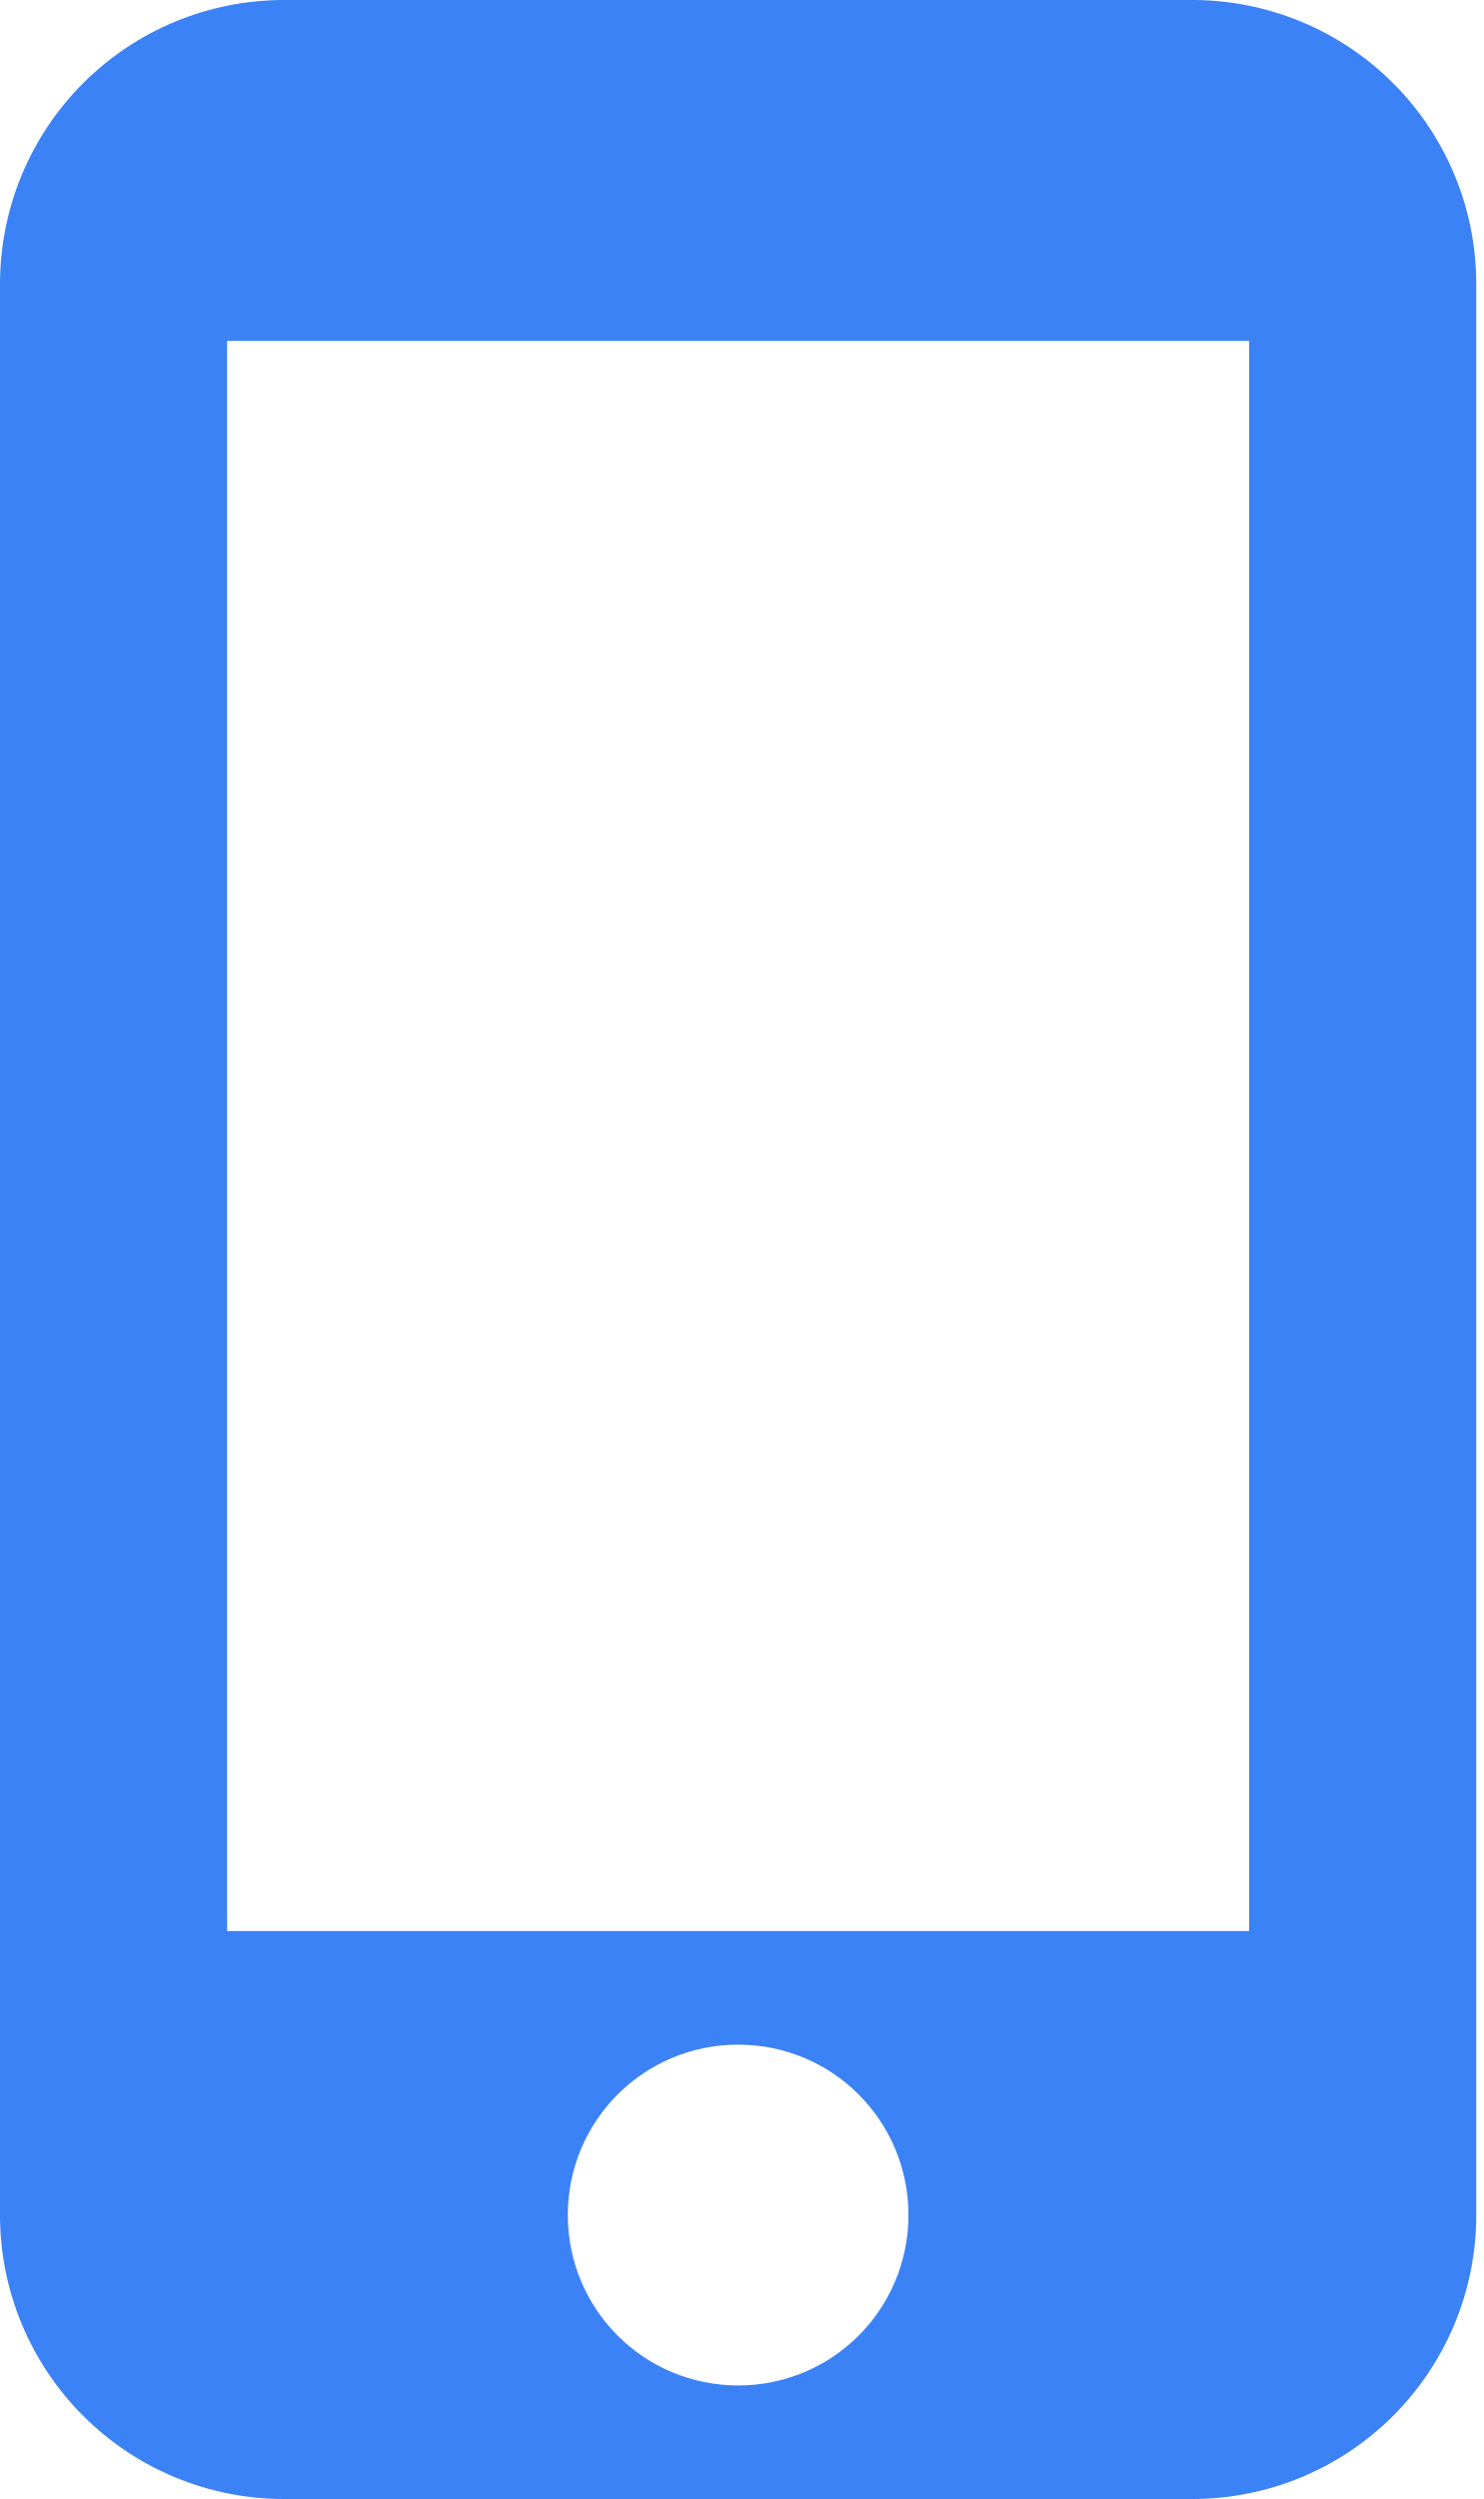
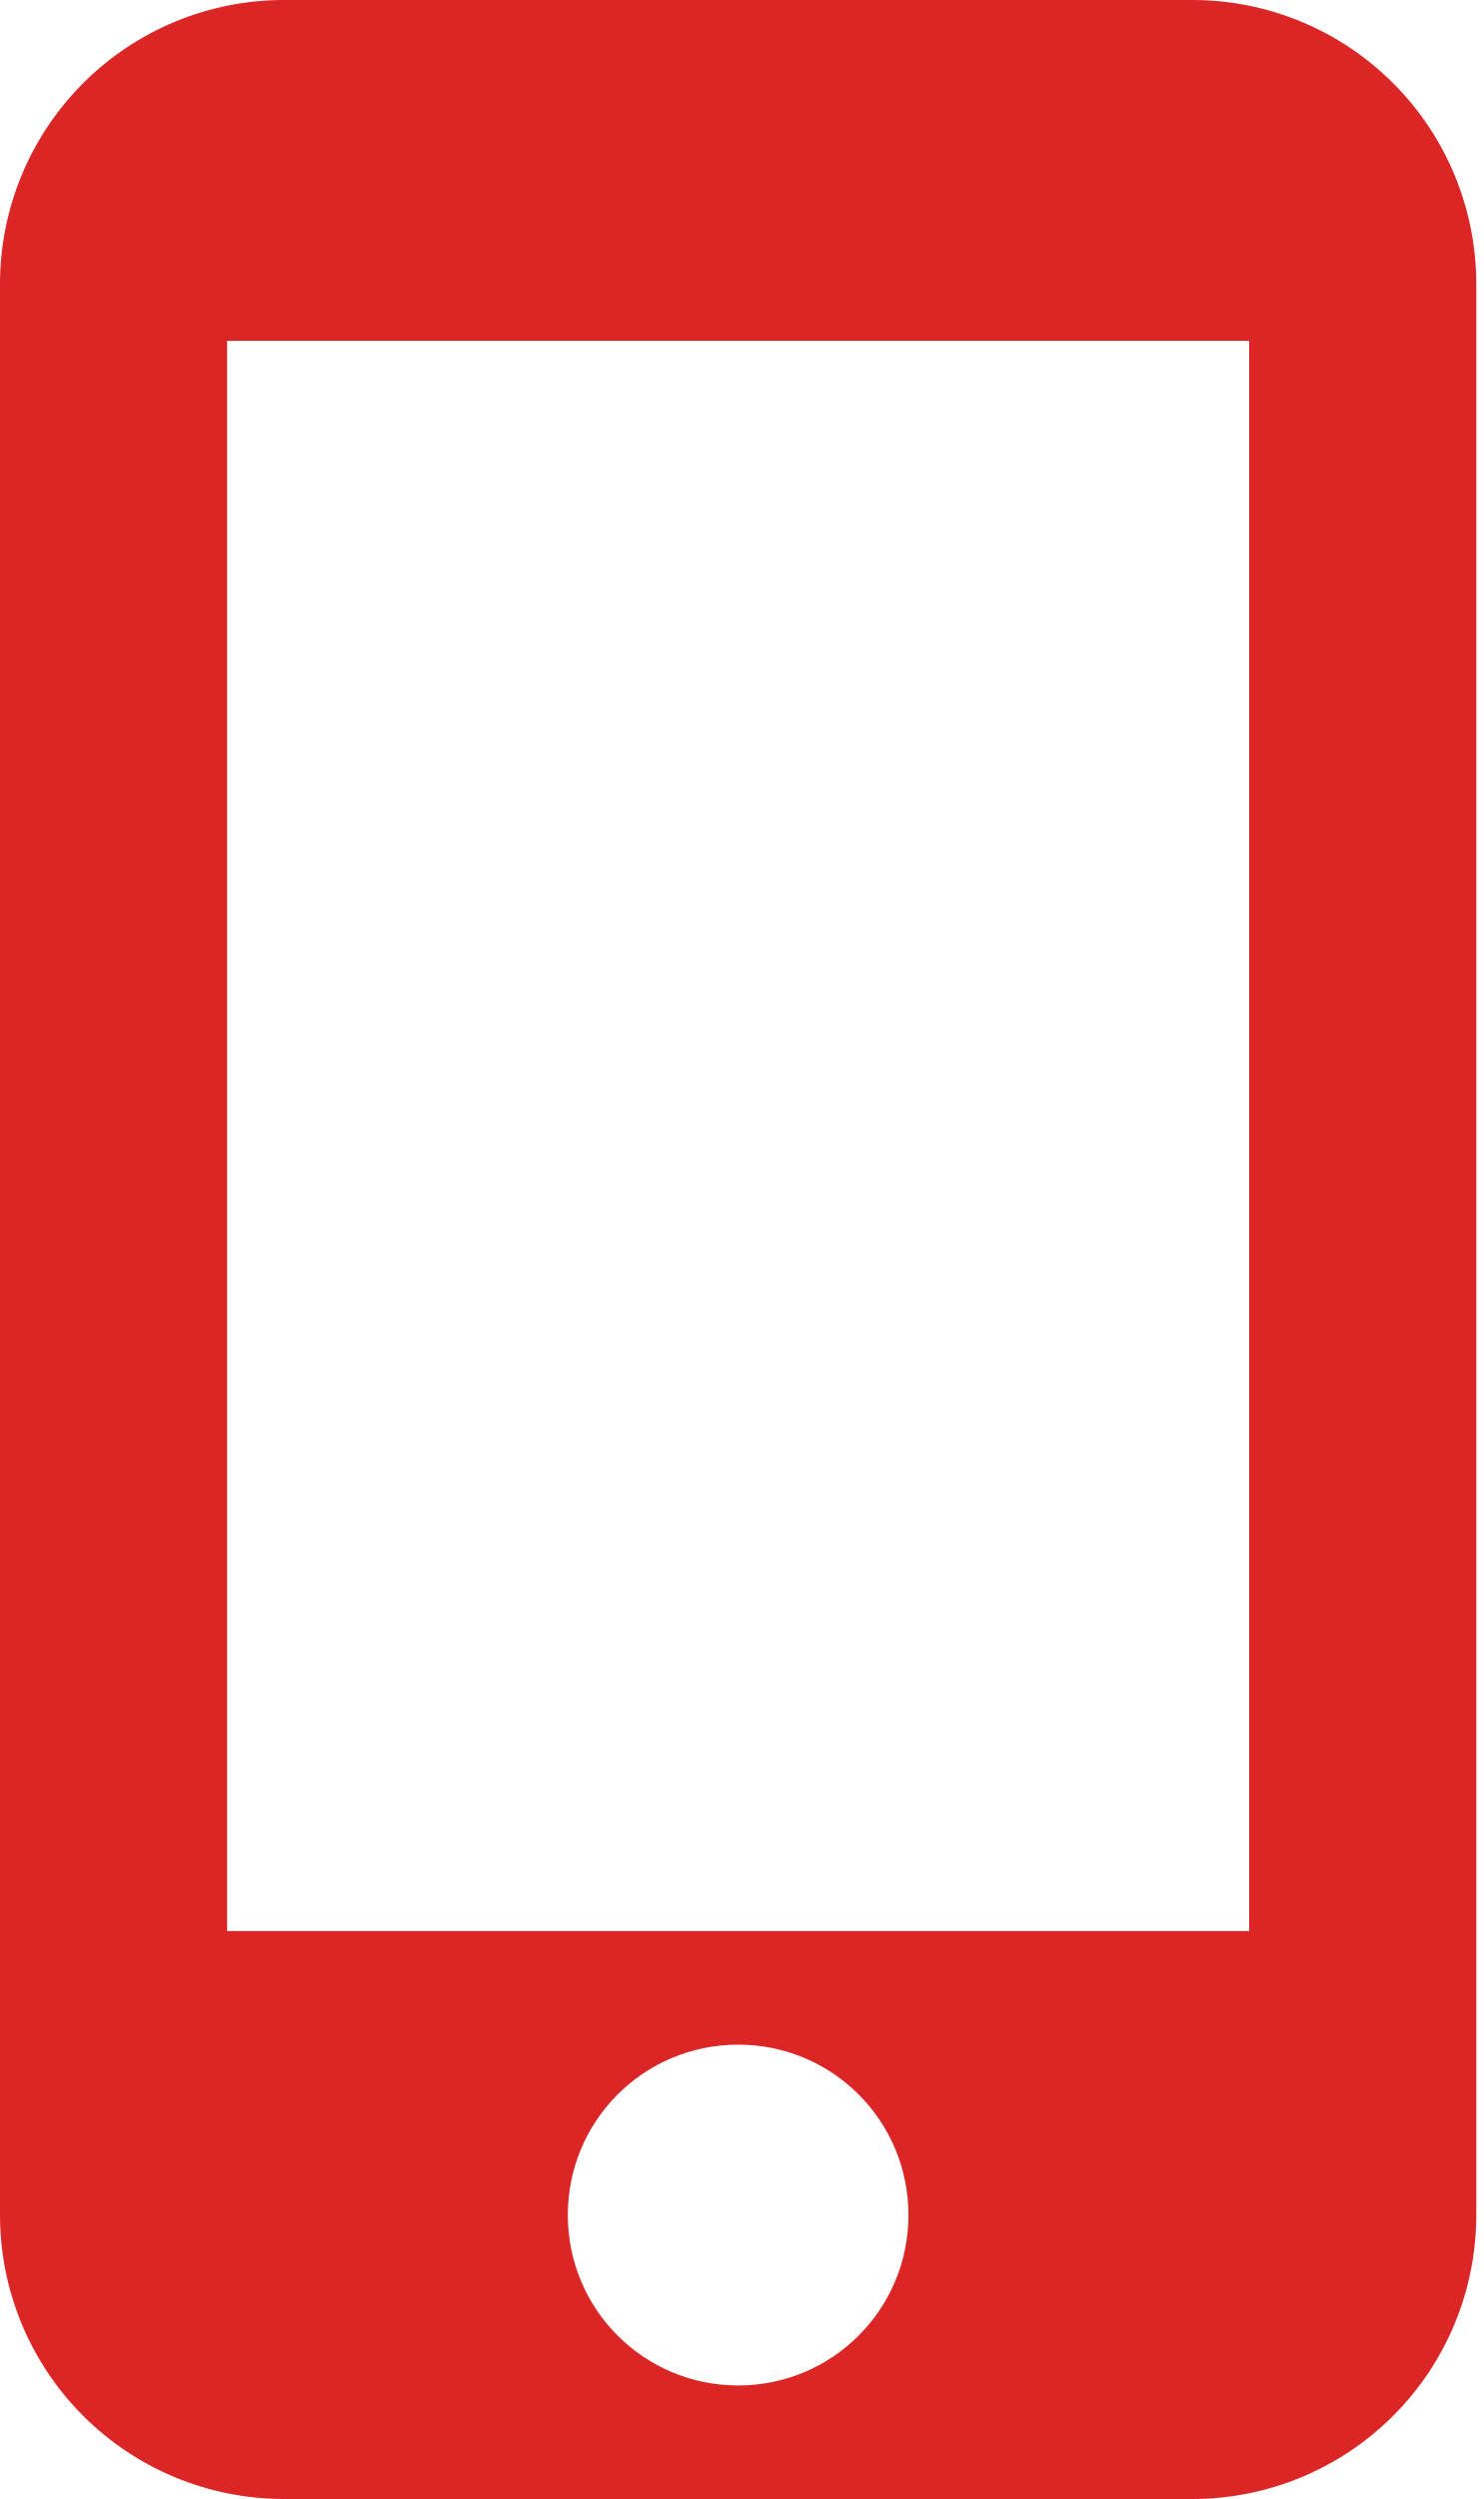
<svg xmlns="http://www.w3.org/2000/svg" width="19" height="32" viewBox="0 0 19 32" fill="none">
-   <path d="M15.273 0H3.636C2.672 0 1.747 0.383 1.065 1.065C0.383 1.747 0 2.672 0 3.636V28.364C0 29.328 0.383 30.253 1.065 30.935C1.747 31.617 2.672 32 3.636 32H15.273C16.237 32 17.162 31.617 17.844 30.935C18.526 30.253 18.909 29.328 18.909 28.364V3.636C18.909 2.672 18.526 1.747 17.844 1.065C17.162 0.383 16.237 0 15.273 0ZM9.455 30.546C8.247 30.546 7.273 29.571 7.273 28.364C7.273 27.156 8.247 26.182 9.455 26.182C10.662 26.182 11.636 27.156 11.636 28.364C11.636 29.571 10.662 30.546 9.455 30.546ZM16 24.727H2.909V4.364H16V24.727Z" fill="#3b82f6" />
+   <path d="M15.273 0H3.636C2.672 0 1.747 0.383 1.065 1.065C0.383 1.747 0 2.672 0 3.636V28.364C0 29.328 0.383 30.253 1.065 30.935C1.747 31.617 2.672 32 3.636 32H15.273C16.237 32 17.162 31.617 17.844 30.935C18.526 30.253 18.909 29.328 18.909 28.364V3.636C18.909 2.672 18.526 1.747 17.844 1.065C17.162 0.383 16.237 0 15.273 0ZM9.455 30.546C8.247 30.546 7.273 29.571 7.273 28.364C7.273 27.156 8.247 26.182 9.455 26.182C10.662 26.182 11.636 27.156 11.636 28.364C11.636 29.571 10.662 30.546 9.455 30.546ZM16 24.727H2.909V4.364H16V24.727Z" fill="#dc2626" />
</svg>
